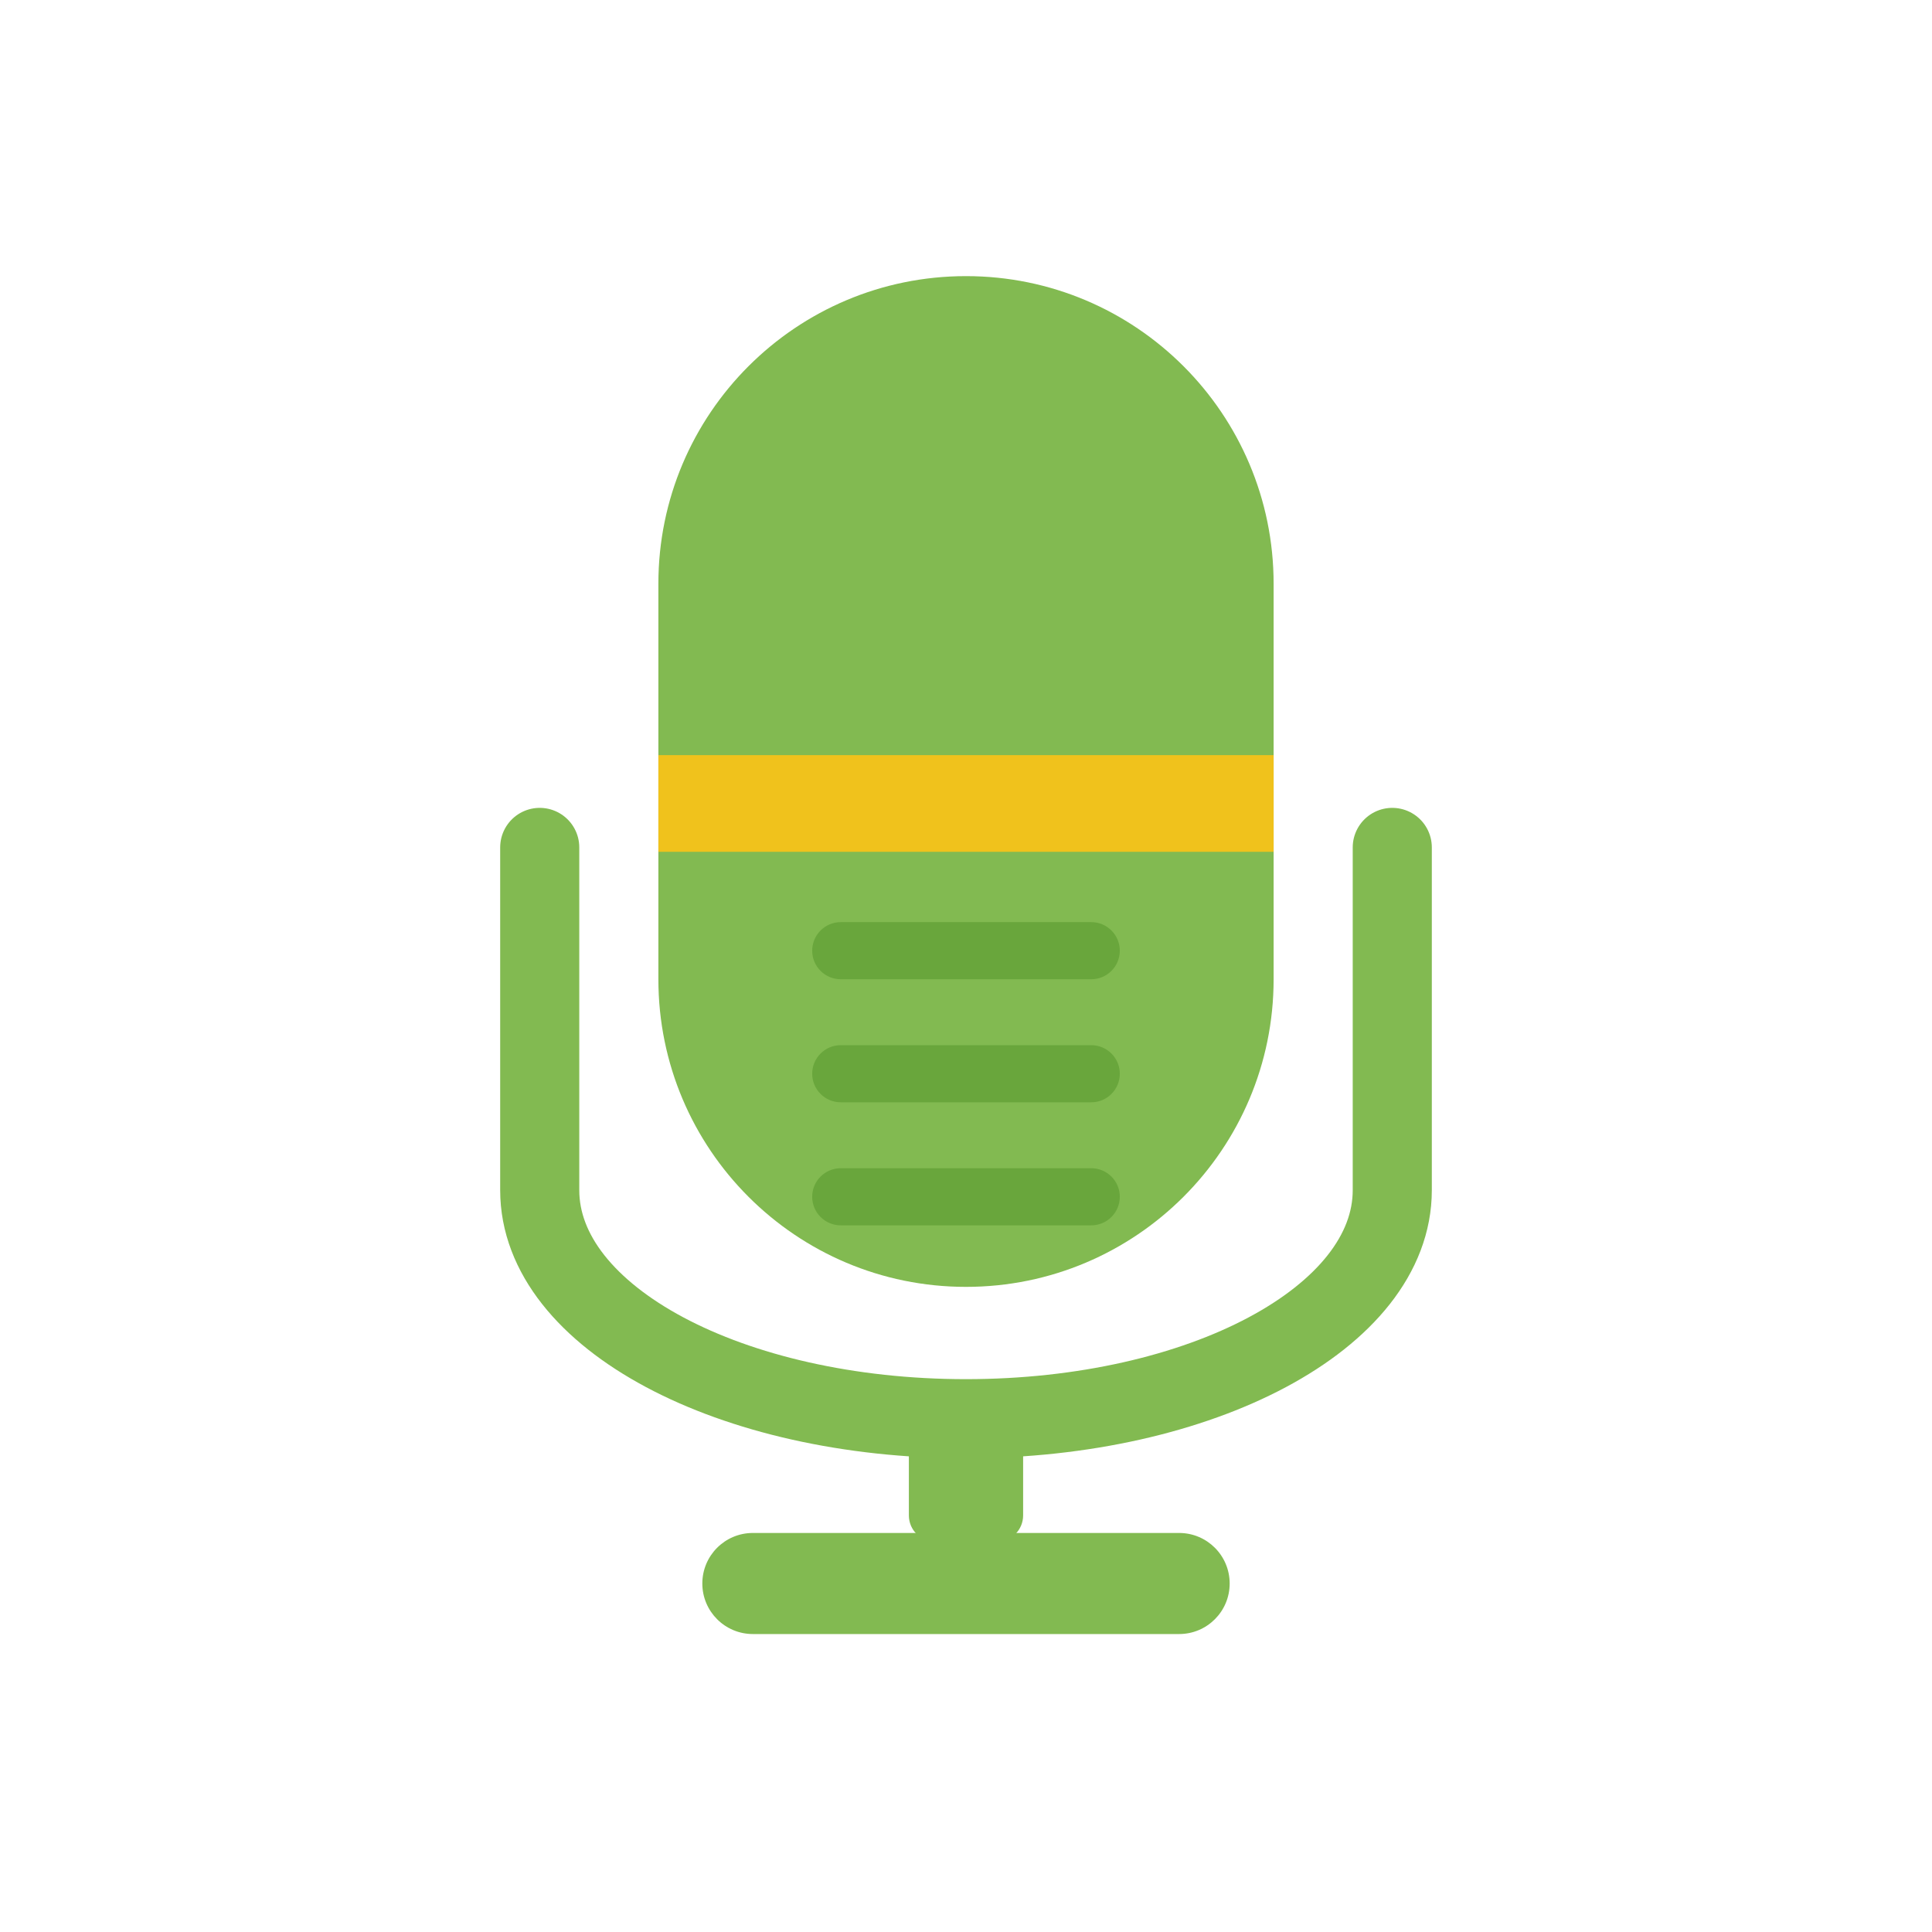
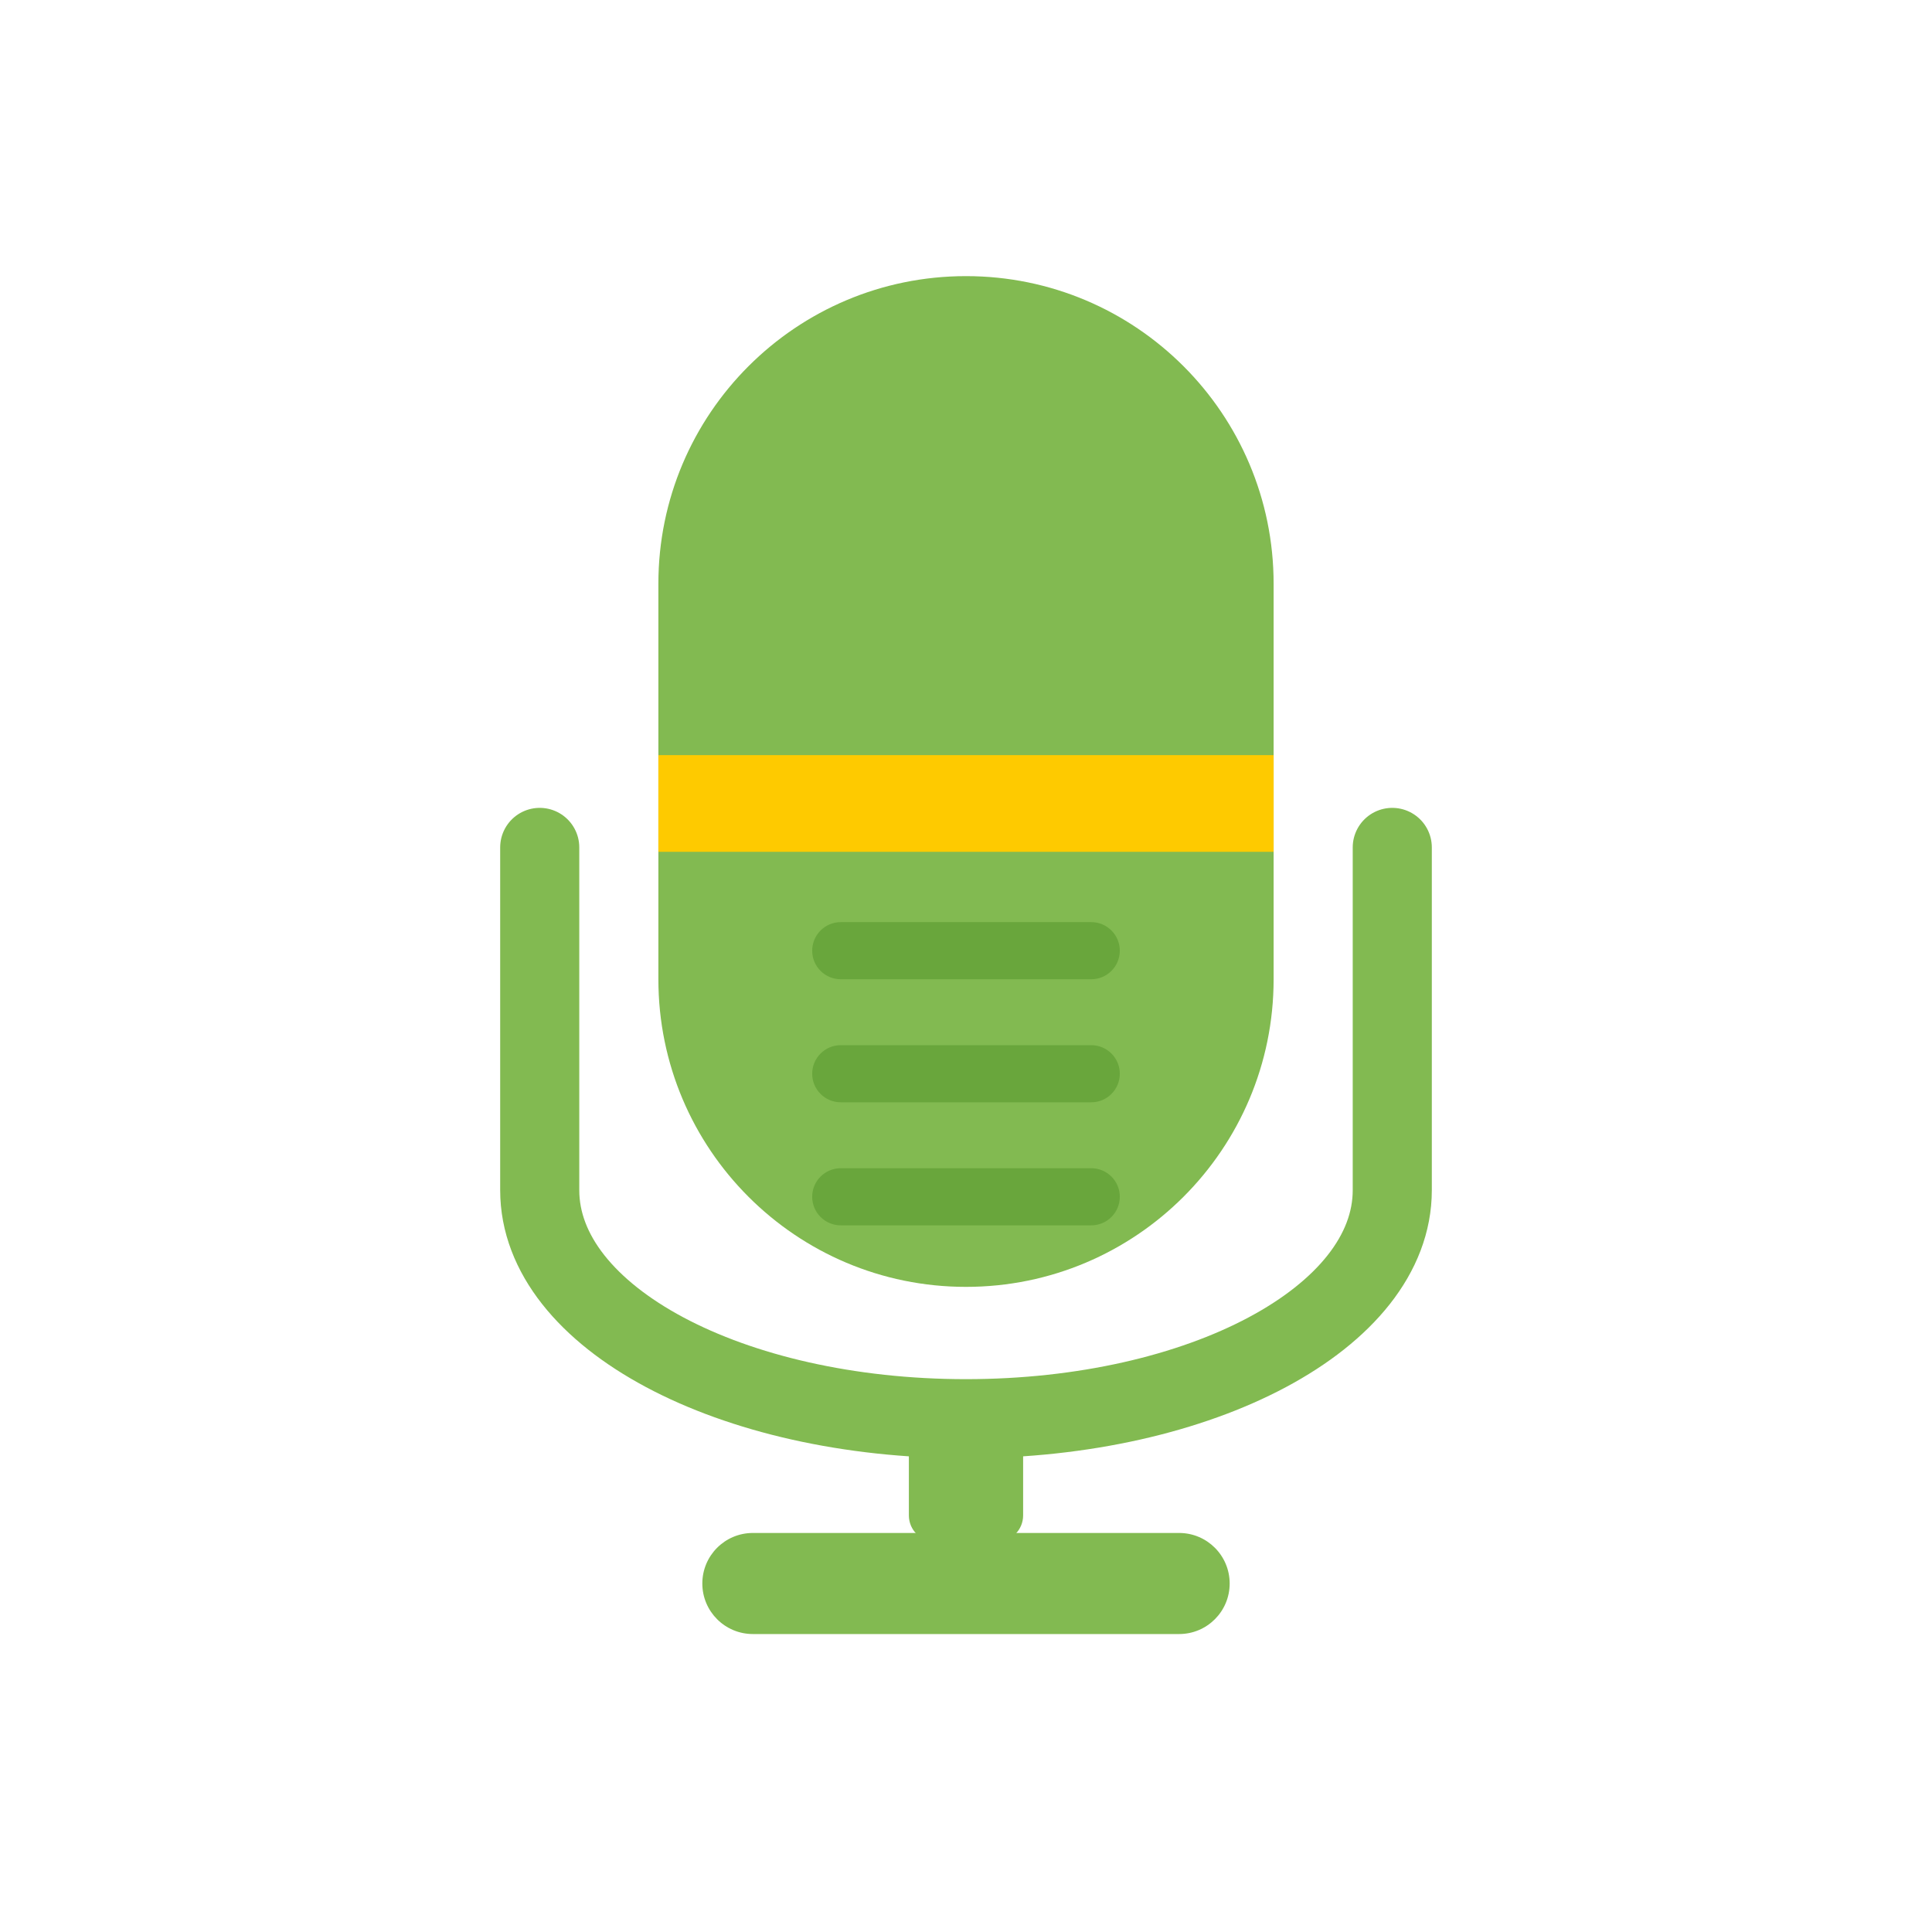
<svg xmlns="http://www.w3.org/2000/svg" width="1024" height="1024" viewBox="0 0 1024 1024">
  <g transform="translate(0 21) translate(512 512) scale(1.1646) translate(-512 -512)">
    <rect x="372" y="180" width="280" height="460" rx="140" fill="#82BA51" />
    <g fill="#69A63C">
      <rect x="442" y="474" width="140" height="26" rx="13" />
      <rect x="442" y="530" width="140" height="26" rx="13" />
      <rect x="442" y="586" width="140" height="26" rx="13" />
    </g>
-     <rect x="372" y="398" width="280" height="44" fill="#F0C21C" />
+     <rect x="372" y="398" width="280" height="44" fill="#FECA00" />
    <path d="M318 440 V596 C318 654 405 700 512 700 C619 700 706 654 706 596 V440" fill="none" stroke="#82BA51" stroke-width="36" stroke-linecap="round" />
    <rect x="486" y="694" width="52" height="62" rx="12" fill="#82BA51" />
    <rect x="392" y="752" width="240" height="46" rx="23" fill="#82BA51" />
  </g>
</svg>
